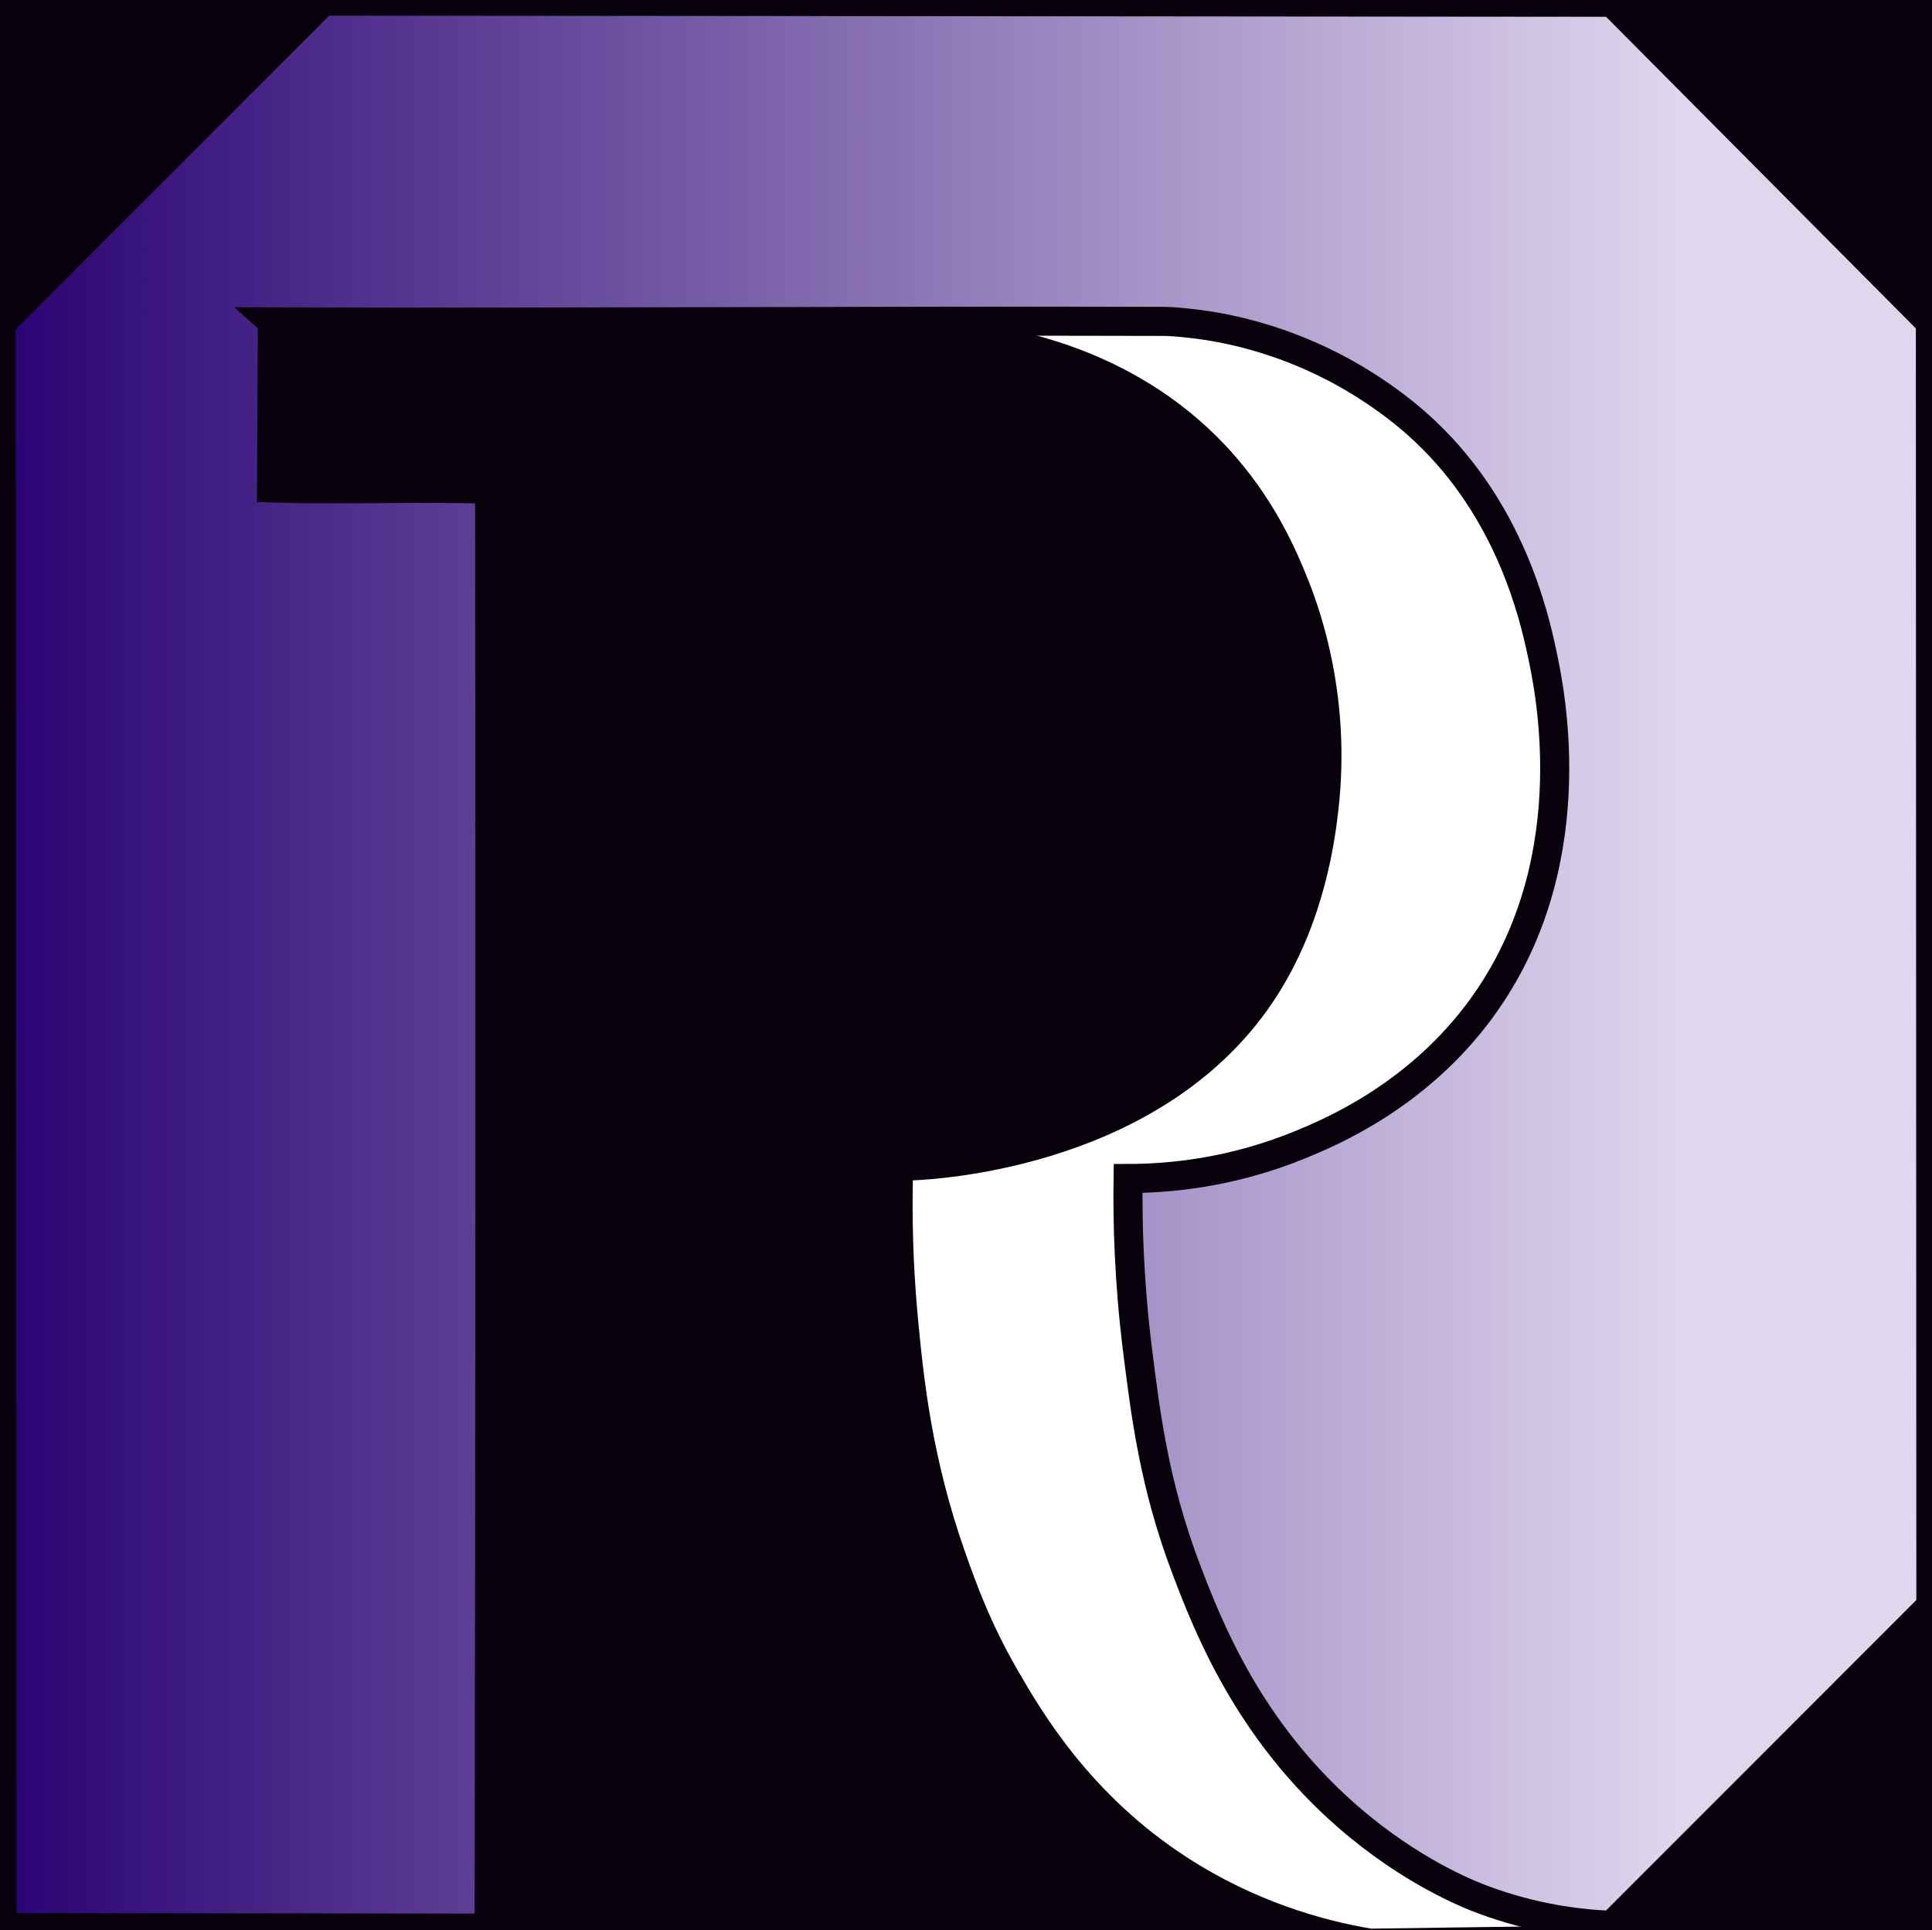
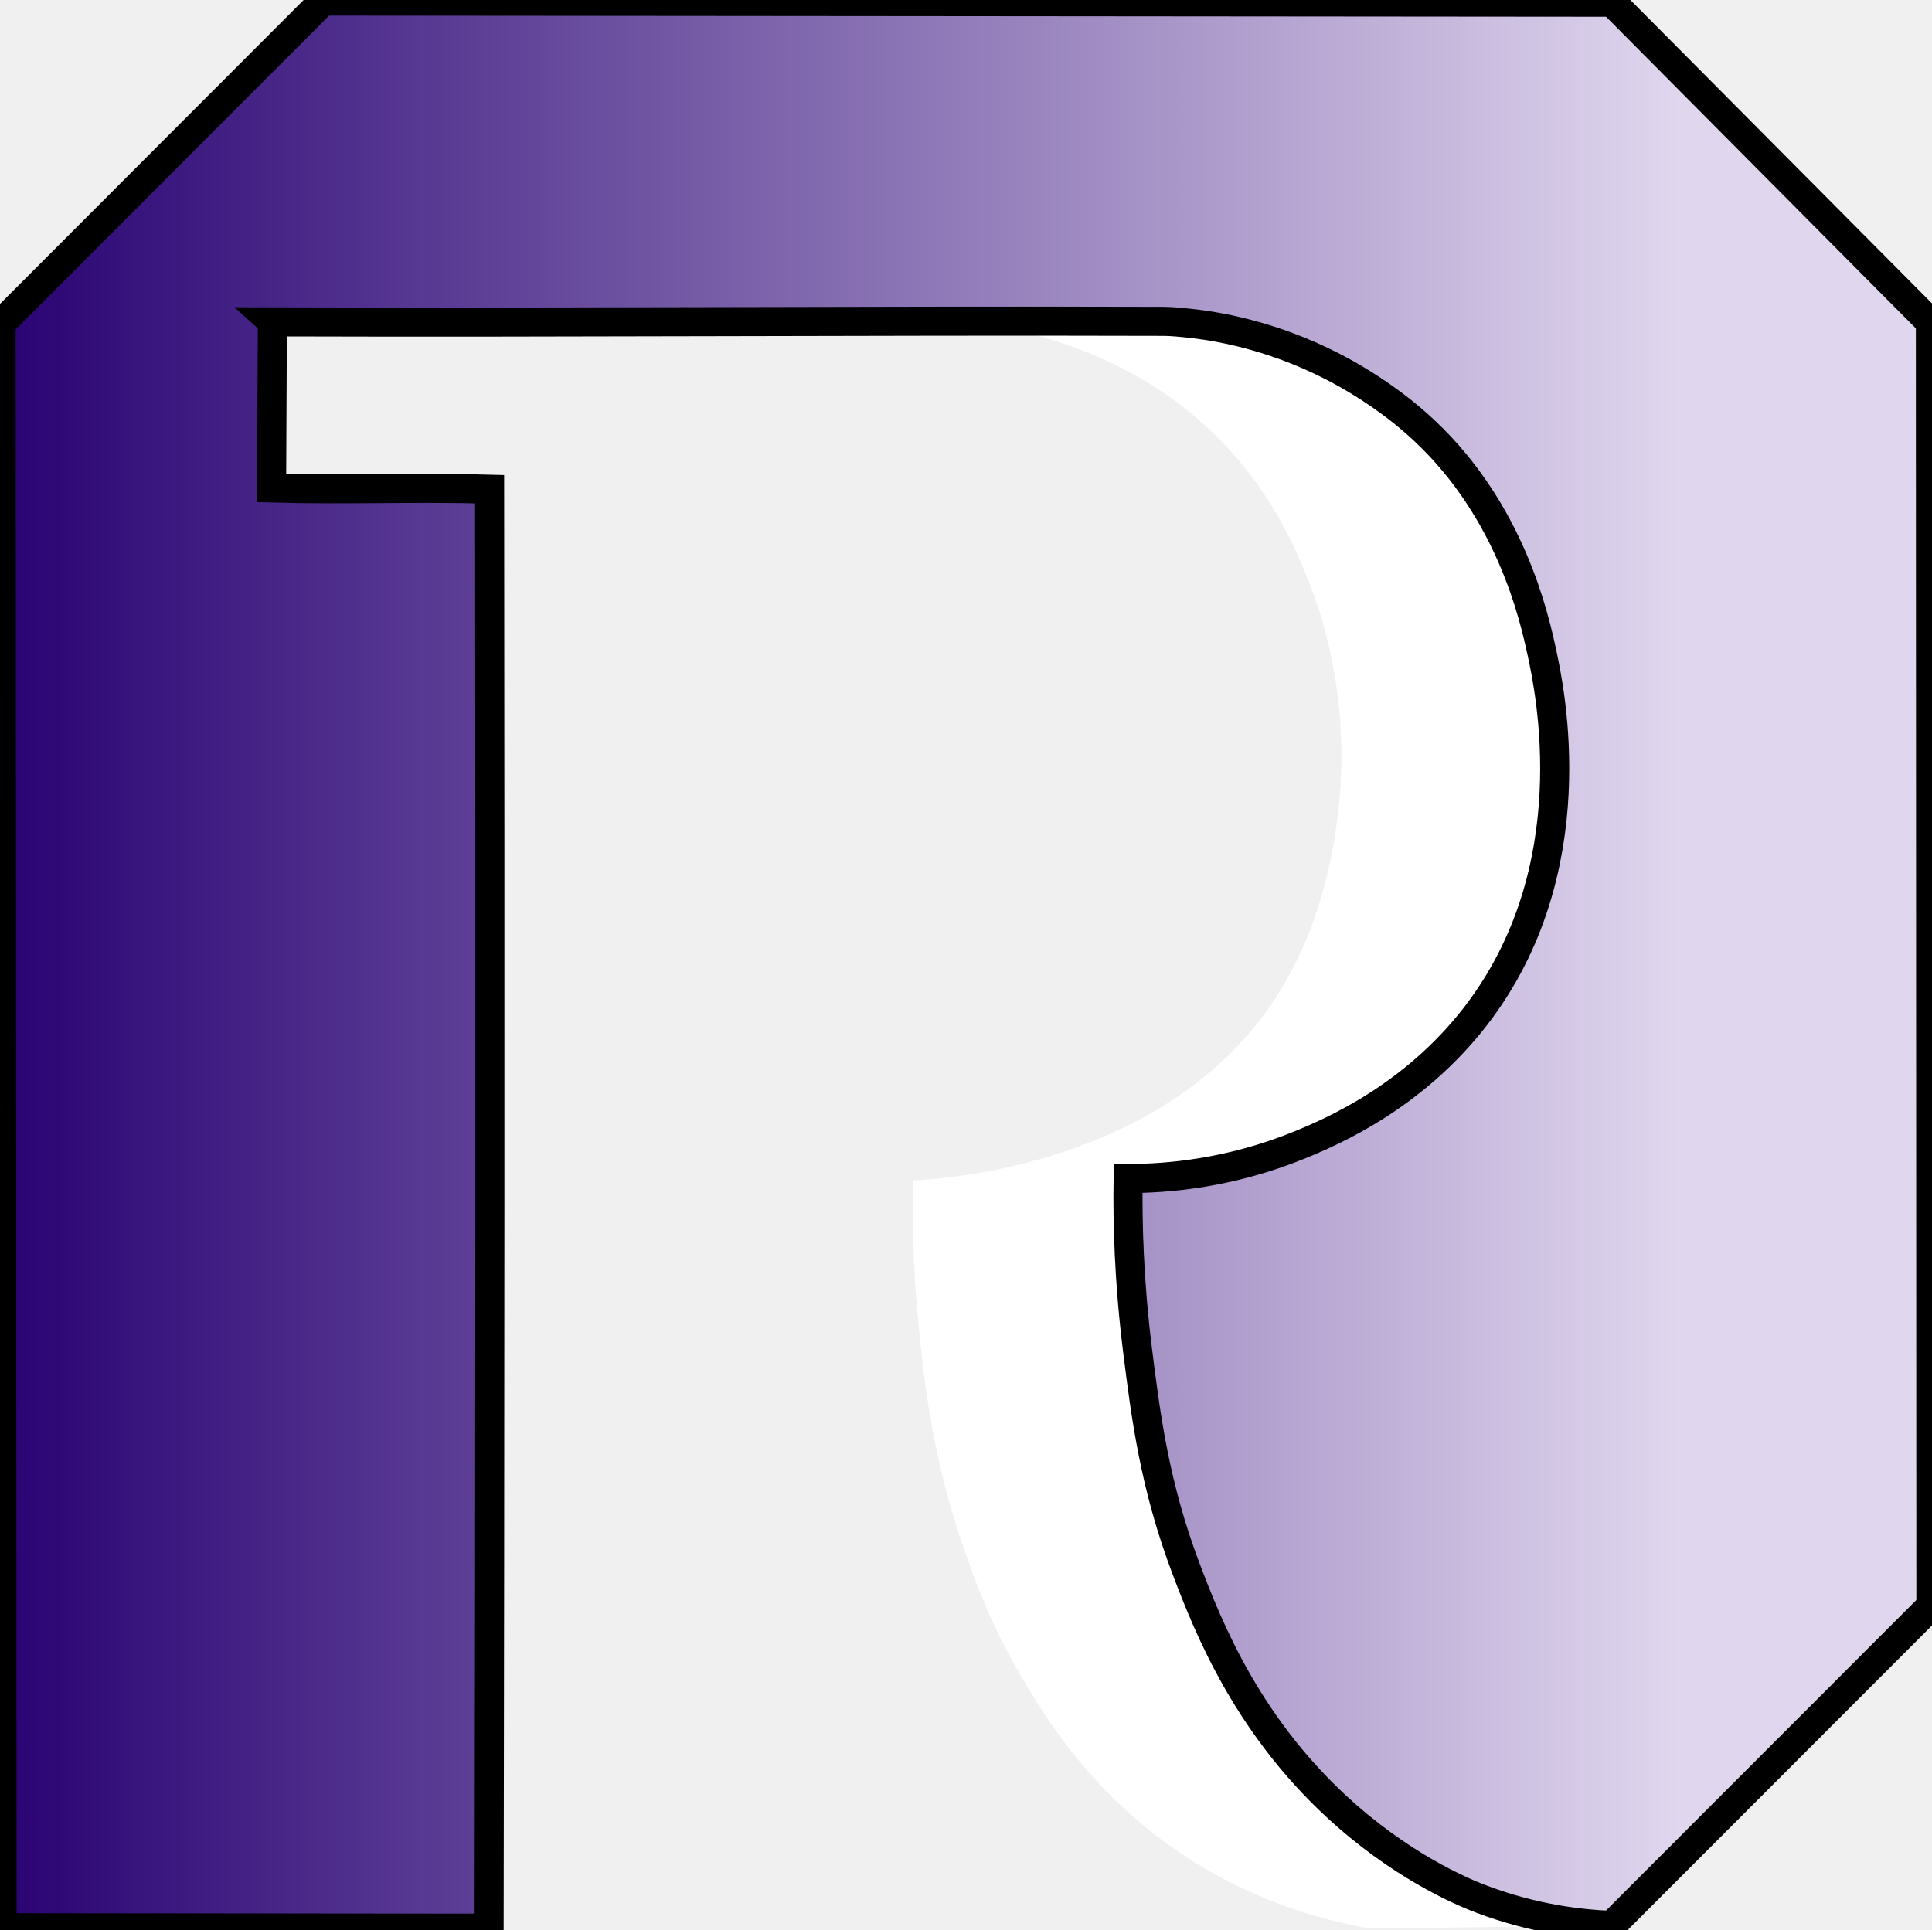
<svg xmlns="http://www.w3.org/2000/svg" id="Layer_2" data-name="Layer 2" viewBox="0 0 664.41 663.62">
  <defs>
    <style>
      .cls-1 {
        fill: url(#linear-gradient);
-         stroke: #08010C;
+         stroke: #000;
        stroke-miterlimit: 10;
        stroke-width: 10px;
      }
    </style>
    <linearGradient id="linear-gradient" x1=".38" y1="331.81" x2="664.04" y2="331.81" gradientUnits="userSpaceOnUse">
      <stop offset="0" stop-color="#290373" />
      <stop offset=".87" stop-color="#e0d6ee" />
    </linearGradient>
  </defs>
-   <rect x="-10" y="-10" width="110%" height="110%" fill="#08010C" />
  <g id="Path_w_Color" data-name="Path w Color">
    <path id="Inner" fill="#FFFFFF" d="M329.57,110.56c15.54,1.47,59.05,7.74,91.91,42.72,16.88,17.97,24.61,36.77,28.36,46.12,4.11,10.26,14.85,40.12,10.45,78.99-1.14,10.09-4.59,38.12-20.94,63.83-37.42,58.85-115.58,63.38-125.43,63.8-.38,19.79.68,36.36,1.86,48.54,1.94,20.08,4.73,47.06,16.17,79.49,3.73,10.56,8.59,24.14,18.04,40.51,8.58,14.86,25.11,42.88,58.21,64.34,23.55,15.27,46.69,21.68,63.32,24.51,27.59-.38,55.17-.77,82.76-1.15-11.04-.1-26.44-1.77-44.46-8.89-1.24-.49-2.11-.85-2.7-1.1-7.85-3.3-25.58-11.6-43.94-27.67-33.79-29.57-47.63-64.82-55.25-84.87-10.92-28.76-13.92-52.77-16.75-75.47-2.96-23.72-3.45-43.94-3.23-58.89,13.4-.02,34.97-1.72,59.06-11.57,10.72-4.38,38.82-16.27,60.43-44.26,38.86-50.33,25.55-112.35,22.81-125.11-2.74-12.75-10.88-48.48-40.17-76.09-10.22-9.63-20.88-16.27-27.4-19.91-22.44-12.55-42.76-15.91-51.47-16.99-1.78-.22-3.58-.39-3.58-.39s-3.63-.35-7.43-.51c-4.05-.17-32.12-.23-70.63.02Z" />
    <path id="Outer" class="cls-1" d="M93.66,110.73c101.69.33,204.8-.48,306.54-.18,2.31,0,6.17.31,11.01.9,8.71,1.07,29.02,4.44,51.47,16.99,6.52,3.65,17.19,10.28,27.4,19.91,29.29,27.61,37.43,63.33,40.17,76.09,2.74,12.75,16.05,74.78-22.81,125.11-21.61,27.98-49.71,39.87-60.43,44.26-24.09,9.85-45.66,11.56-59.06,11.57-.22,14.95.27,35.17,3.23,58.89,2.84,22.7,5.84,46.71,16.75,75.47,7.61,20.05,21.45,55.3,55.25,84.87,22.08,19.32,42.29,27.14,46.64,28.77,17.8,6.67,33.64,8.48,44.46,8.89,36.58-36.61,73.17-73.22,109.75-109.83-.06-147.18-.11-294.35-.17-441.53-36.48-36.71-72.96-73.42-109.45-110.13-147.77-.13-295.53-.27-443.3-.4C74.21,37.33,37.29,74.29.38,111.24c.11,183.94.23,367.89.34,551.83,55.83.06,111.66.11,167.49.17.14-82.76.23-165.52.26-248.28.03-82.24,0-164.47-.09-246.69-24.87-.74-50.11.33-74.98-.41l.27-57.12Z" />
  </g>
</svg>
